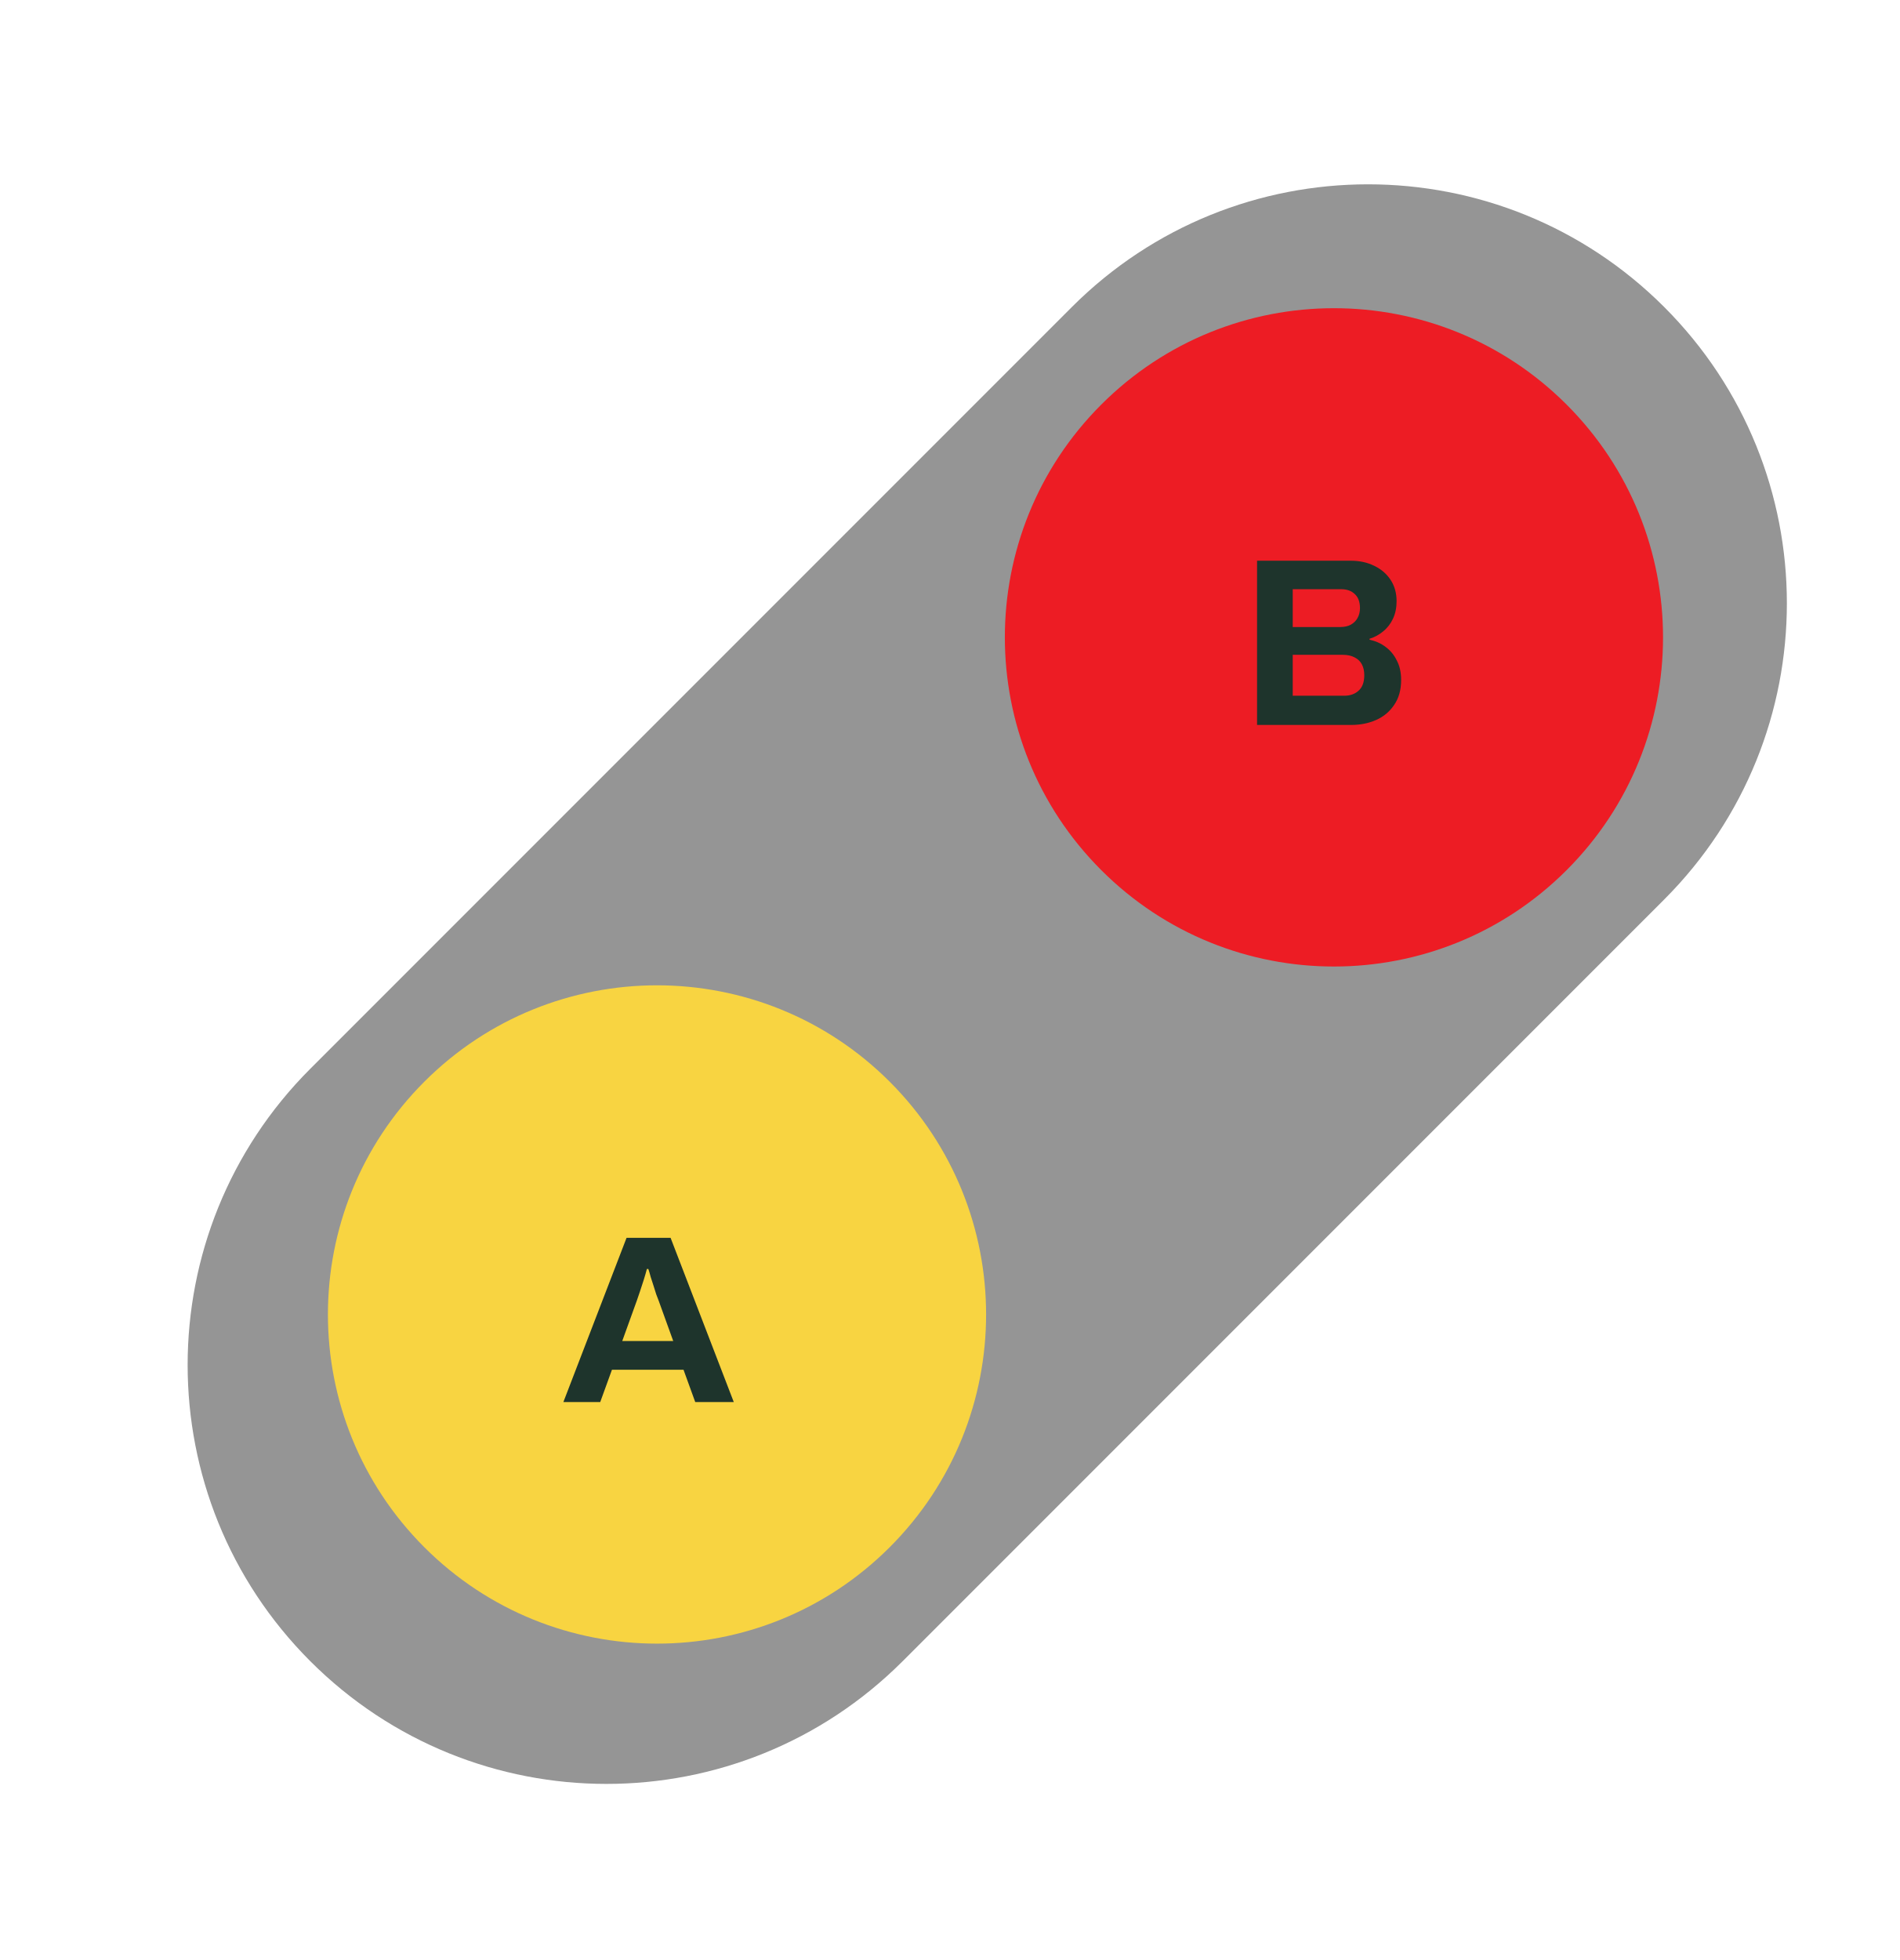
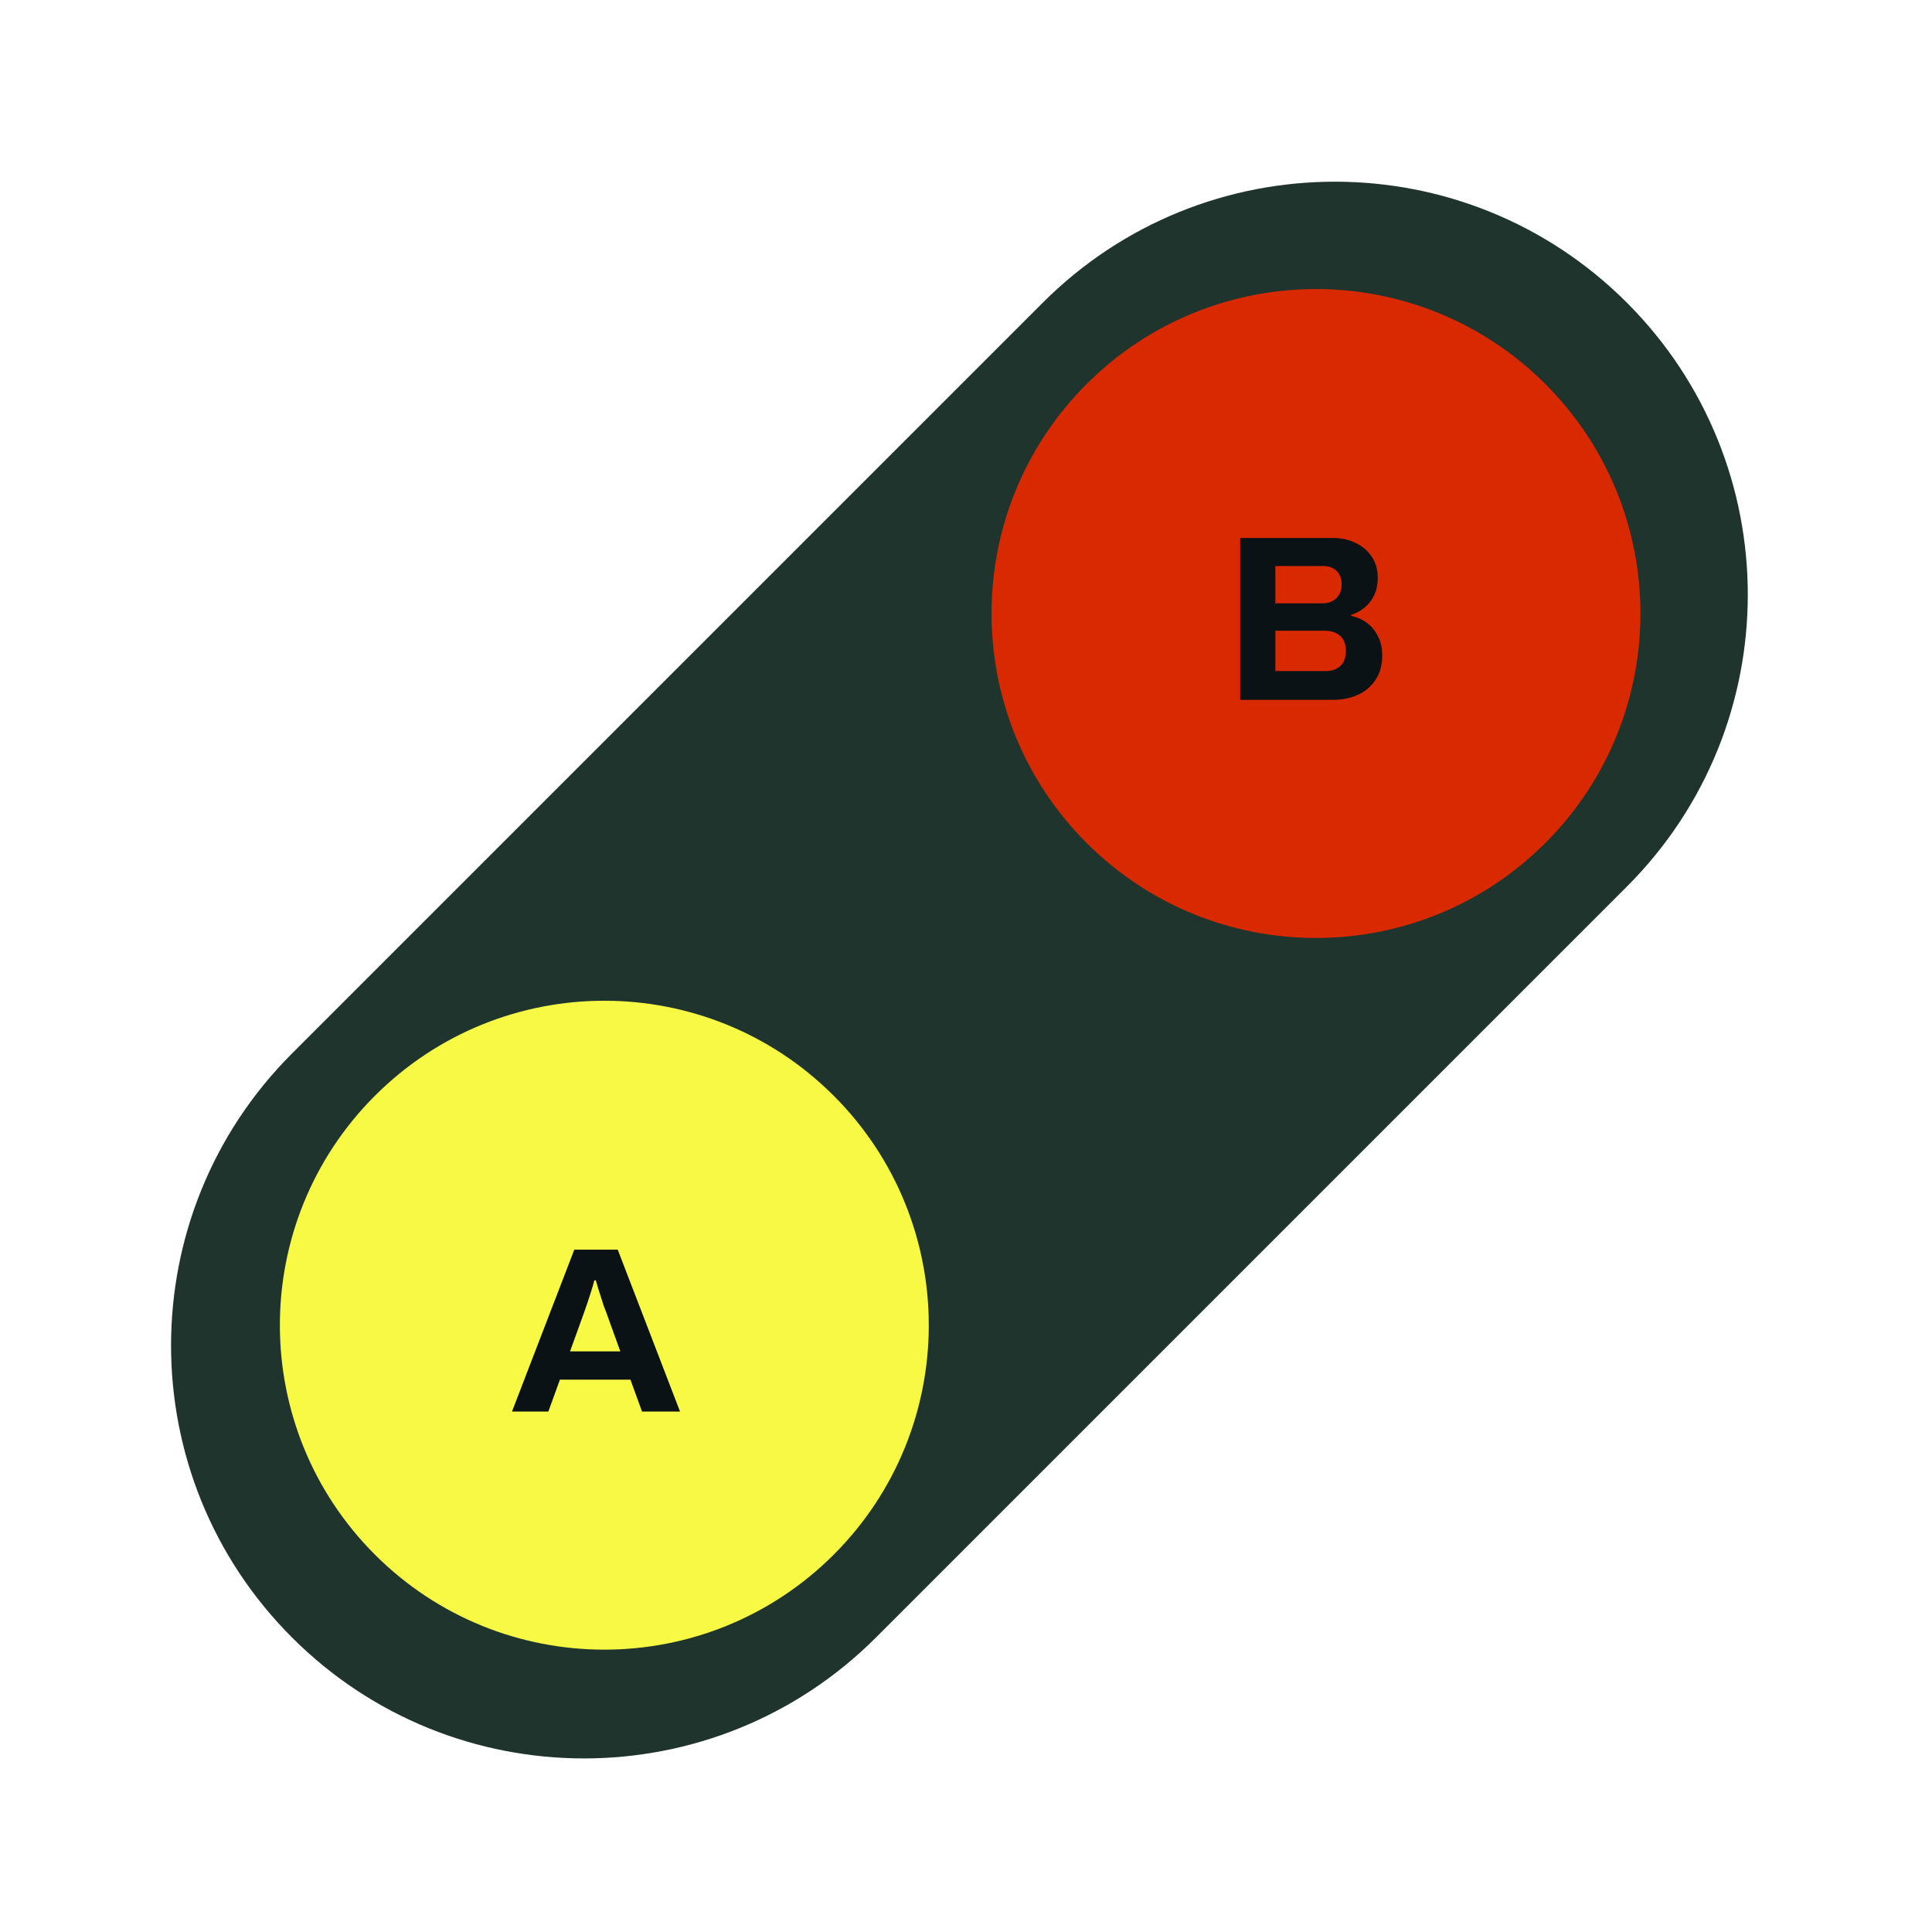
- <svg xmlns="http://www.w3.org/2000/svg" width="127" height="131" viewBox="0 0 127 131" fill="none">
-   <rect x="0.945" y="91.231" width="128" height="56" rx="28" transform="rotate(-45 0.945312 91.2305)" fill="#959595" />
-   <circle cx="43.922" cy="87.855" r="22" transform="rotate(45 43.9219 87.8549)" fill="#F8D441" />
-   <path d="M37.662 93.709L41.886 82.733H44.83L49.054 93.709H46.478L45.694 91.549H40.91L40.126 93.709H37.662ZM41.598 89.629H45.006L44.03 86.925C43.988 86.808 43.934 86.669 43.87 86.509C43.817 86.338 43.758 86.152 43.694 85.949C43.63 85.746 43.566 85.549 43.502 85.357C43.449 85.154 43.396 84.973 43.342 84.813H43.246C43.193 85.016 43.124 85.256 43.038 85.533C42.953 85.8 42.868 86.061 42.782 86.317C42.697 86.562 42.628 86.765 42.574 86.925L41.598 89.629Z" fill="#1E342C" />
-   <circle cx="89.176" cy="42.599" r="22" transform="rotate(45 89.1758 42.599)" fill="#ED1C24" />
-   <path d="M84.036 48.453V37.477H90.308C90.884 37.477 91.402 37.589 91.86 37.813C92.33 38.037 92.698 38.352 92.964 38.757C93.231 39.163 93.364 39.637 93.364 40.181C93.364 40.618 93.284 41.008 93.124 41.349C92.964 41.691 92.746 41.973 92.468 42.197C92.202 42.421 91.898 42.587 91.556 42.693V42.757C91.962 42.843 92.319 43.002 92.628 43.237C92.948 43.472 93.199 43.776 93.38 44.149C93.572 44.512 93.668 44.944 93.668 45.445C93.668 46.106 93.514 46.661 93.204 47.109C92.906 47.557 92.506 47.893 92.004 48.117C91.503 48.341 90.943 48.453 90.324 48.453H84.036ZM86.42 46.501H89.86C90.255 46.501 90.575 46.389 90.82 46.165C91.076 45.941 91.204 45.594 91.204 45.125C91.204 44.848 91.151 44.608 91.044 44.405C90.938 44.203 90.778 44.048 90.564 43.941C90.351 43.824 90.079 43.765 89.748 43.765H86.42V46.501ZM86.42 41.909H89.588C89.876 41.909 90.116 41.856 90.308 41.749C90.511 41.632 90.66 41.483 90.756 41.301C90.863 41.109 90.916 40.891 90.916 40.645C90.916 40.229 90.799 39.914 90.564 39.701C90.34 39.488 90.042 39.381 89.668 39.381H86.42V41.909Z" fill="#1E342C" />
+ <svg xmlns="http://www.w3.org/2000/svg" width="131" height="131" viewBox="0 0 131 131" fill="none">
+   <rect y="91.231" width="128" height="56" rx="28" transform="rotate(-45 0 91.2305)" fill="#1E342C" />
+   <circle cx="40.977" cy="89.855" r="22" transform="rotate(45 40.9766 89.8549)" fill="#F7F945" />
+   <path d="M34.717 95.709L38.941 84.733H41.885L46.109 95.709H43.533L42.749 93.549H37.965L37.181 95.709H34.717ZM38.653 91.629H42.061L41.085 88.925C41.042 88.808 40.989 88.669 40.925 88.509C40.872 88.338 40.813 88.152 40.749 87.949C40.685 87.746 40.621 87.549 40.557 87.357C40.504 87.154 40.45 86.973 40.397 86.813H40.301C40.248 87.016 40.178 87.256 40.093 87.533C40.008 87.8 39.922 88.061 39.837 88.317C39.752 88.562 39.682 88.765 39.629 88.925L38.653 91.629Z" fill="#0B1215" />
+   <circle cx="89.231" cy="41.599" r="22" transform="rotate(45 89.2305 41.599)" fill="#D82900" />
+   <path d="M84.091 47.453V36.477H90.363C90.939 36.477 91.456 36.589 91.915 36.813C92.384 37.037 92.752 37.352 93.019 37.757C93.286 38.163 93.419 38.637 93.419 39.181C93.419 39.618 93.339 40.008 93.179 40.349C93.019 40.691 92.8 40.973 92.523 41.197C92.256 41.421 91.952 41.587 91.611 41.693V41.757C92.016 41.843 92.374 42.002 92.683 42.237C93.003 42.472 93.254 42.776 93.435 43.149C93.627 43.512 93.723 43.944 93.723 44.445C93.723 45.106 93.568 45.661 93.259 46.109C92.96 46.557 92.56 46.893 92.059 47.117C91.558 47.341 90.998 47.453 90.379 47.453H84.091ZM86.475 45.501H89.915C90.31 45.501 90.63 45.389 90.875 45.165C91.131 44.941 91.259 44.594 91.259 44.125C91.259 43.848 91.206 43.608 91.099 43.405C90.992 43.203 90.832 43.048 90.619 42.941C90.406 42.824 90.134 42.765 89.803 42.765H86.475V45.501ZM86.475 40.909H89.643C89.931 40.909 90.171 40.856 90.363 40.749C90.566 40.632 90.715 40.483 90.811 40.301C90.918 40.109 90.971 39.891 90.971 39.645C90.971 39.229 90.854 38.914 90.619 38.701C90.395 38.488 90.096 38.381 89.723 38.381H86.475V40.909Z" fill="#0B1215" />
</svg>
